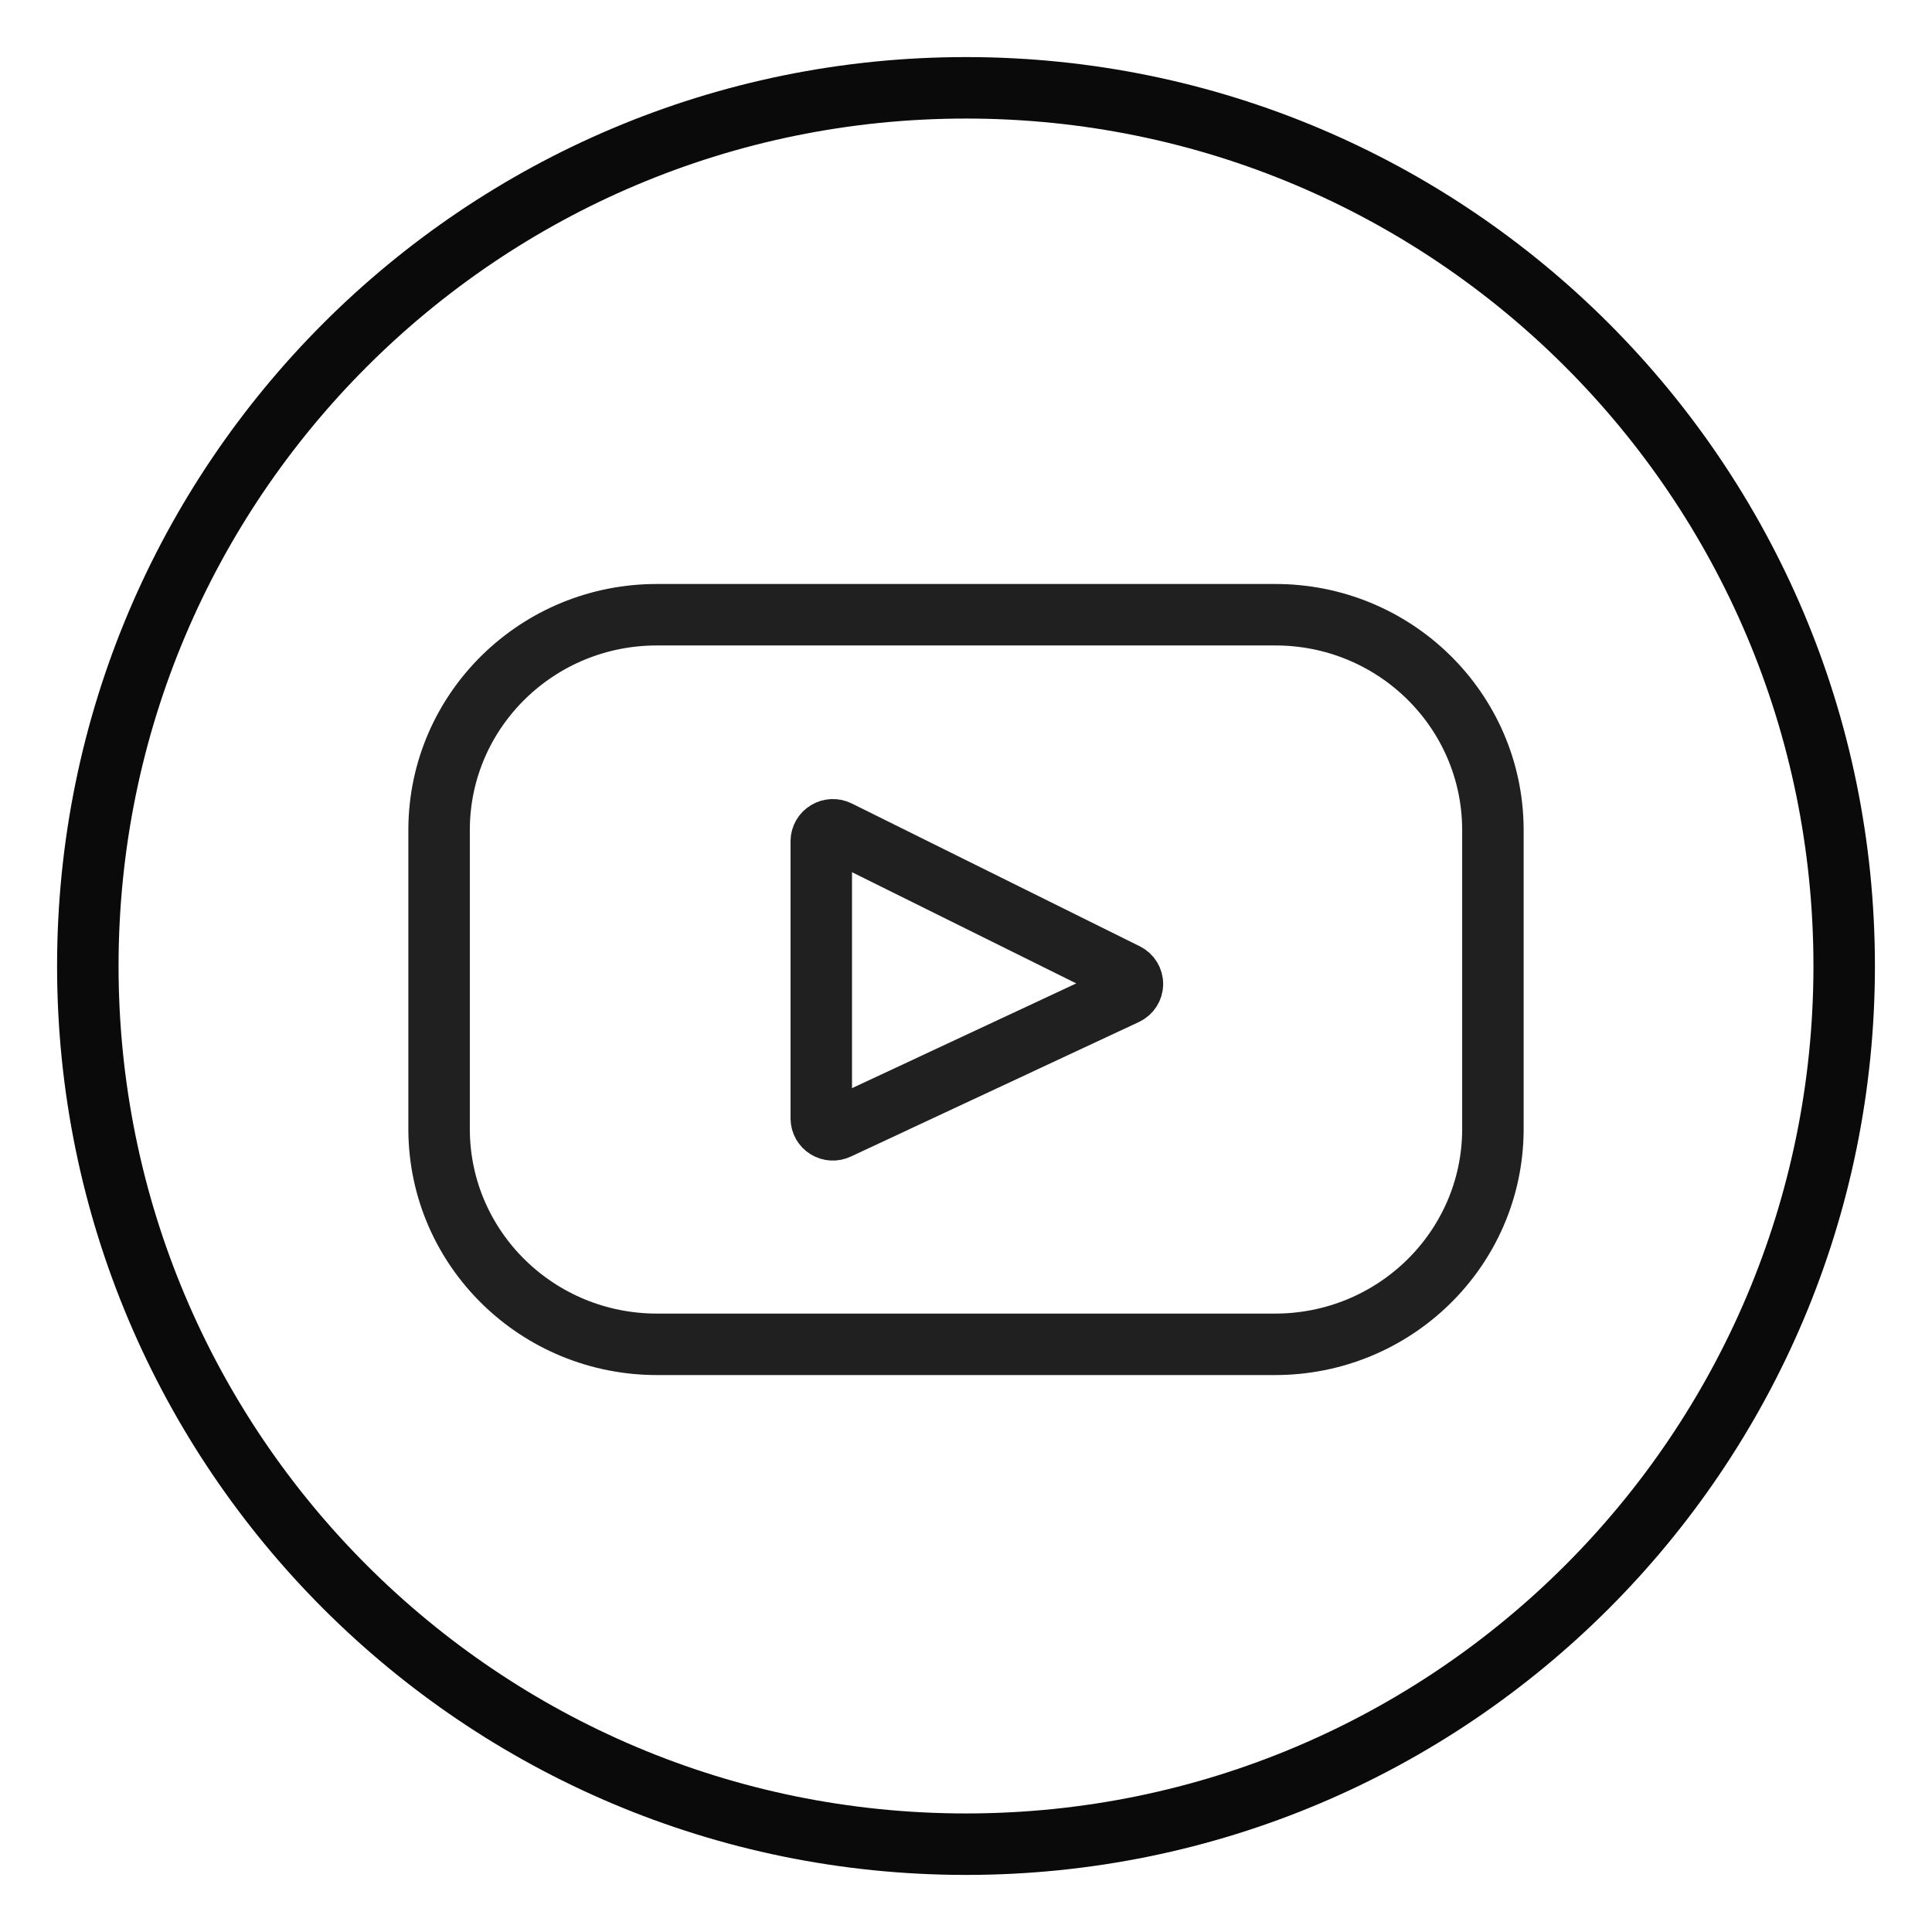
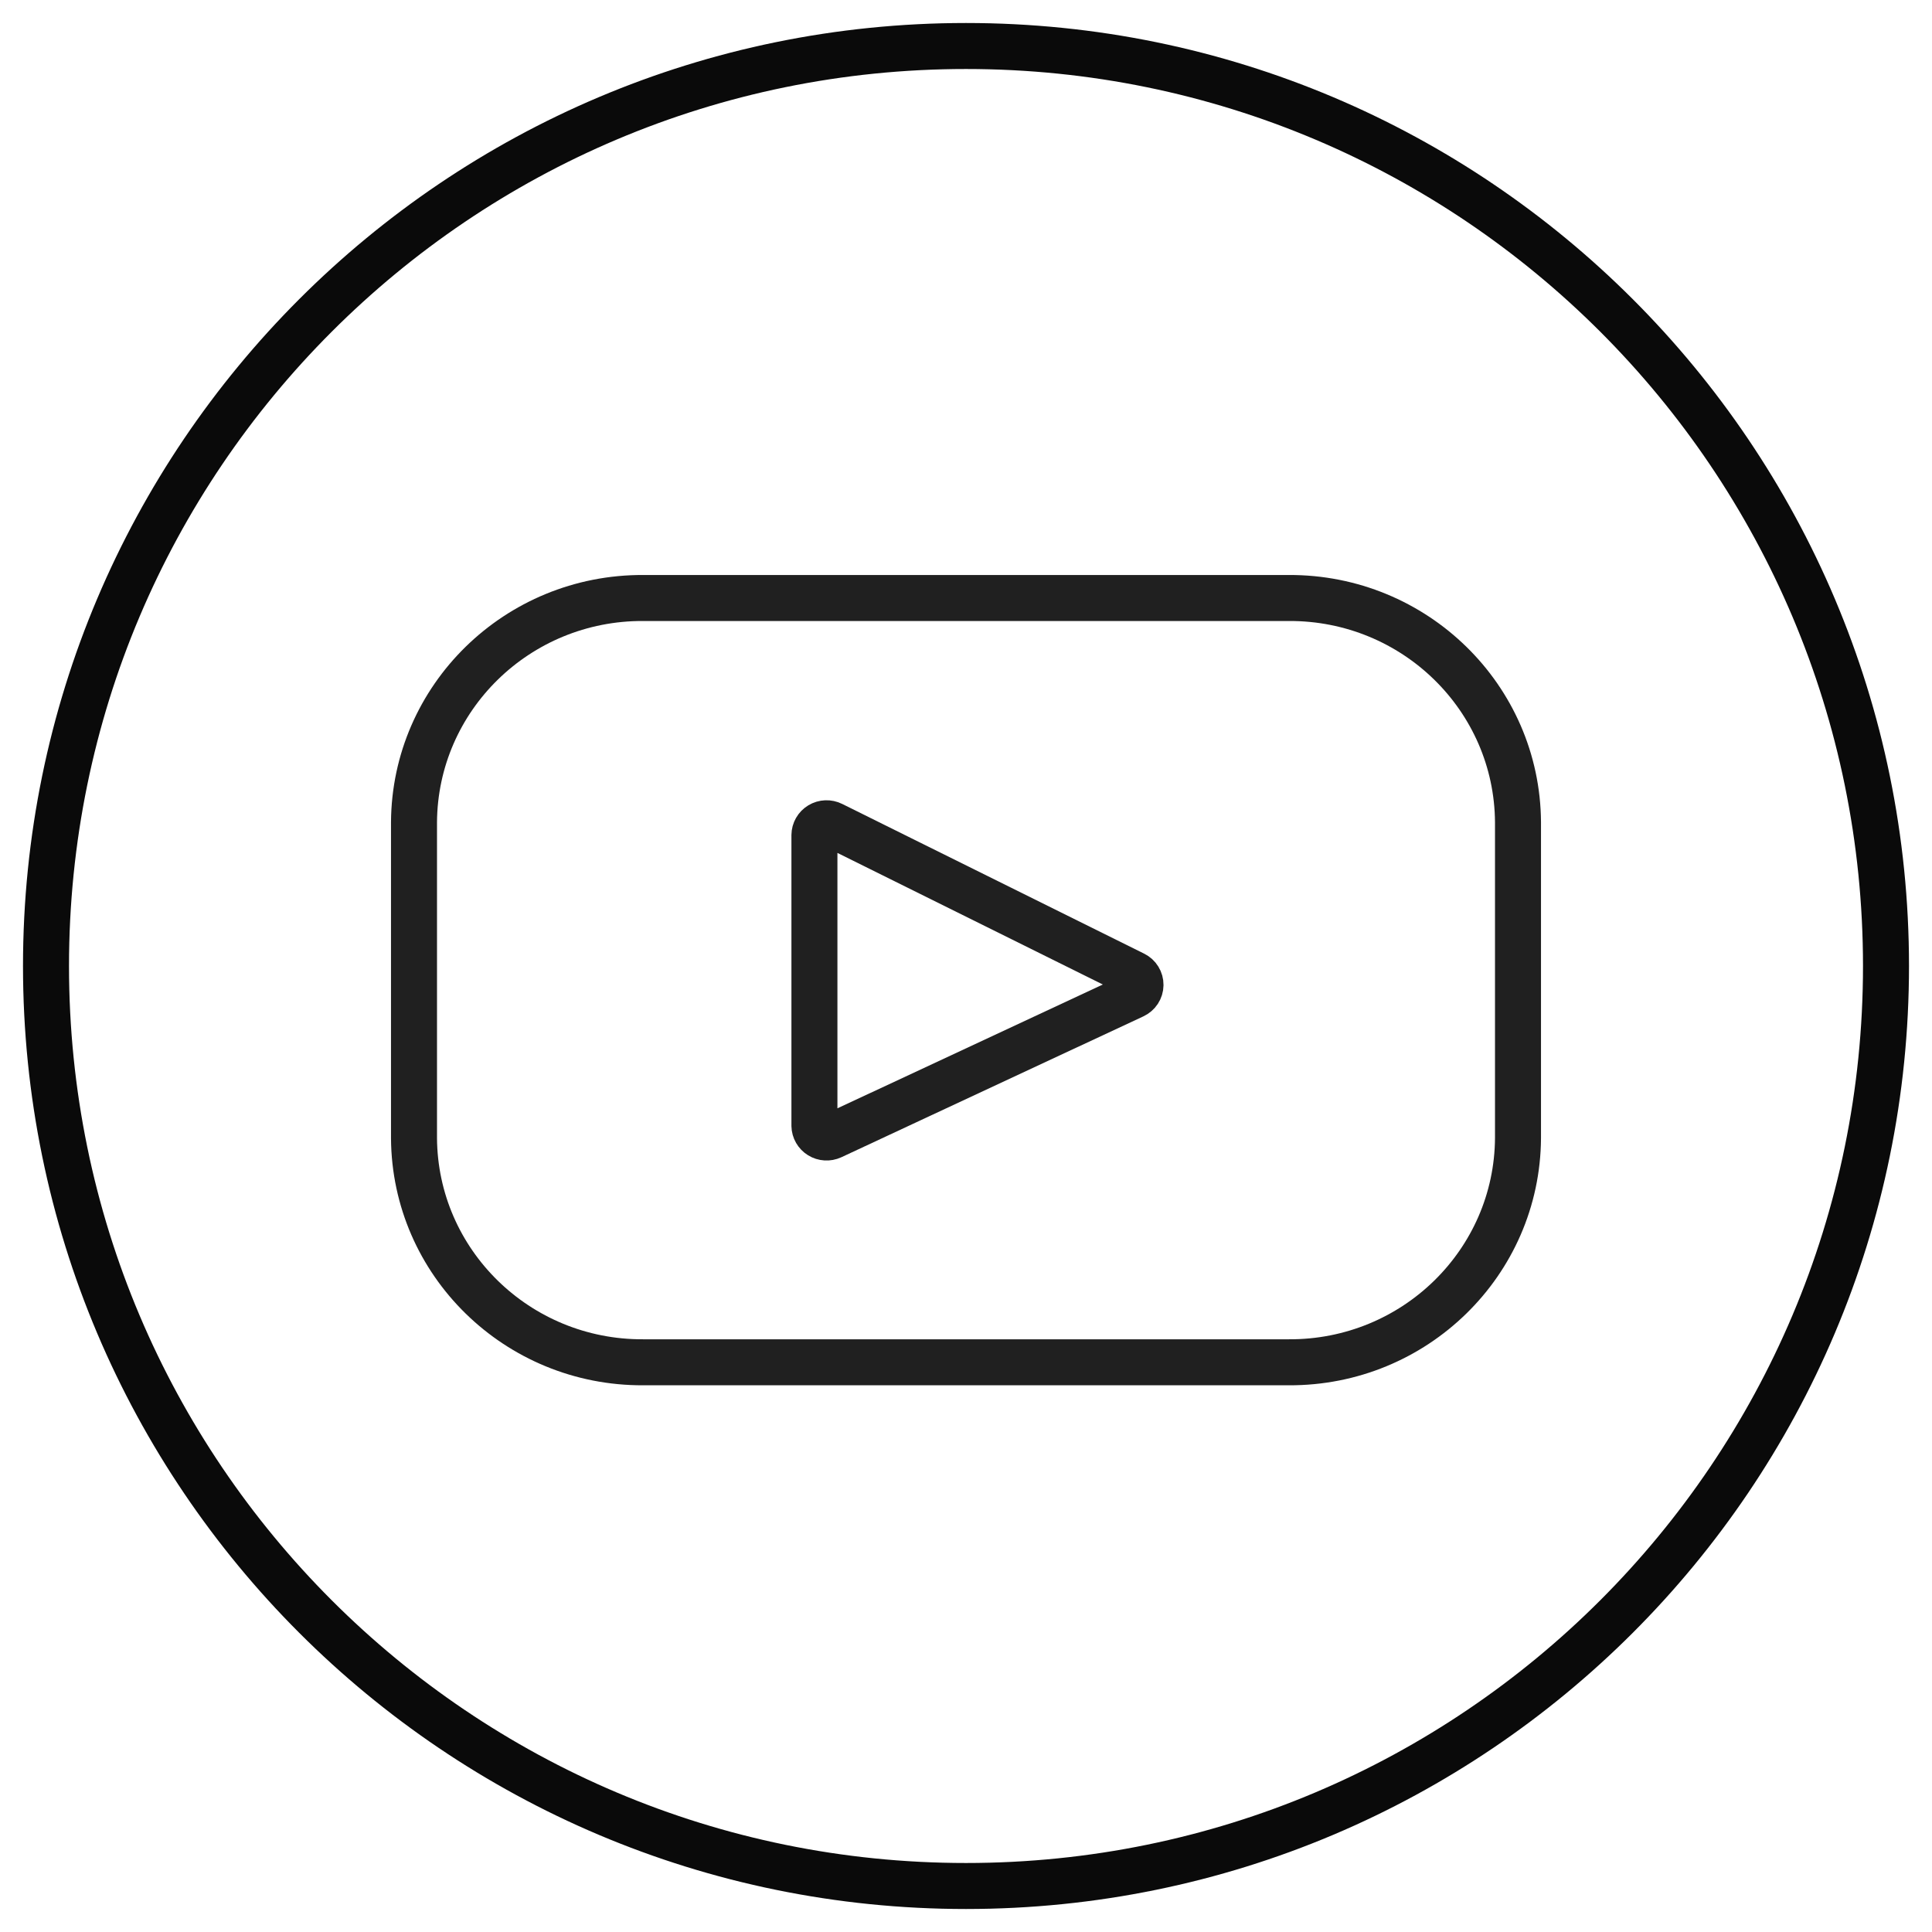
- <svg xmlns="http://www.w3.org/2000/svg" width="22" height="22" viewBox="0 0 22 22">
-   <g fill="none" fill-rule="evenodd" stroke-width=".7" transform="translate(1 1)">
-     <circle cx="10" cy="10" r="10" stroke="#0A0A0A" />
+ <svg xmlns="http://www.w3.org/2000/svg" width="42" height="42" viewBox="0 0 42 42">
+   <g fill="none" fill-rule="evenodd" transform="translate(1 1)">
+     <circle cx="20" cy="20" r="20" stroke="#0A0A0A" />
    <g stroke="#202020" stroke-linecap="round" stroke-linejoin="round">
-       <path d="M13.508 6H6.492C5.123 5.993 4.008 7.085 4 8.438v3.431c.008 1.354 1.123 2.445 2.492 2.439h7.016c1.369.006 2.484-1.085 2.492-2.439V8.44C15.992 7.084 14.877 5.992 13.508 6z" />
-       <path d="M11.822 10.32L8.54 11.853a.133.133 0 0 1-.126-.007.13.13 0 0 1-.062-.109V8.578a.13.13 0 0 1 .064-.11.133.133 0 0 1 .128-.005l3.281 1.627a.128.128 0 0 1-.003.23z" />
+       <path d="M27.016 12H12.984c-2.737-.013-4.968 2.17-4.984 4.877v6.862c.016 2.707 2.247 4.89 4.984 4.876h14.032c2.737.014 4.968-2.169 4.984-4.876v-6.862c-.016-2.708-2.247-4.89-4.984-4.877z" />
+       <path d="M23.644 20.642l-6.564 3.062a.266.266 0 0 1-.251-.015.26.26 0 0 1-.124-.216v-6.318a.26.26 0 0 1 .126-.22.266.266 0 0 1 .256-.01l6.563 3.254a.256.256 0 0 1-.006.463z" />
    </g>
  </g>
</svg>
